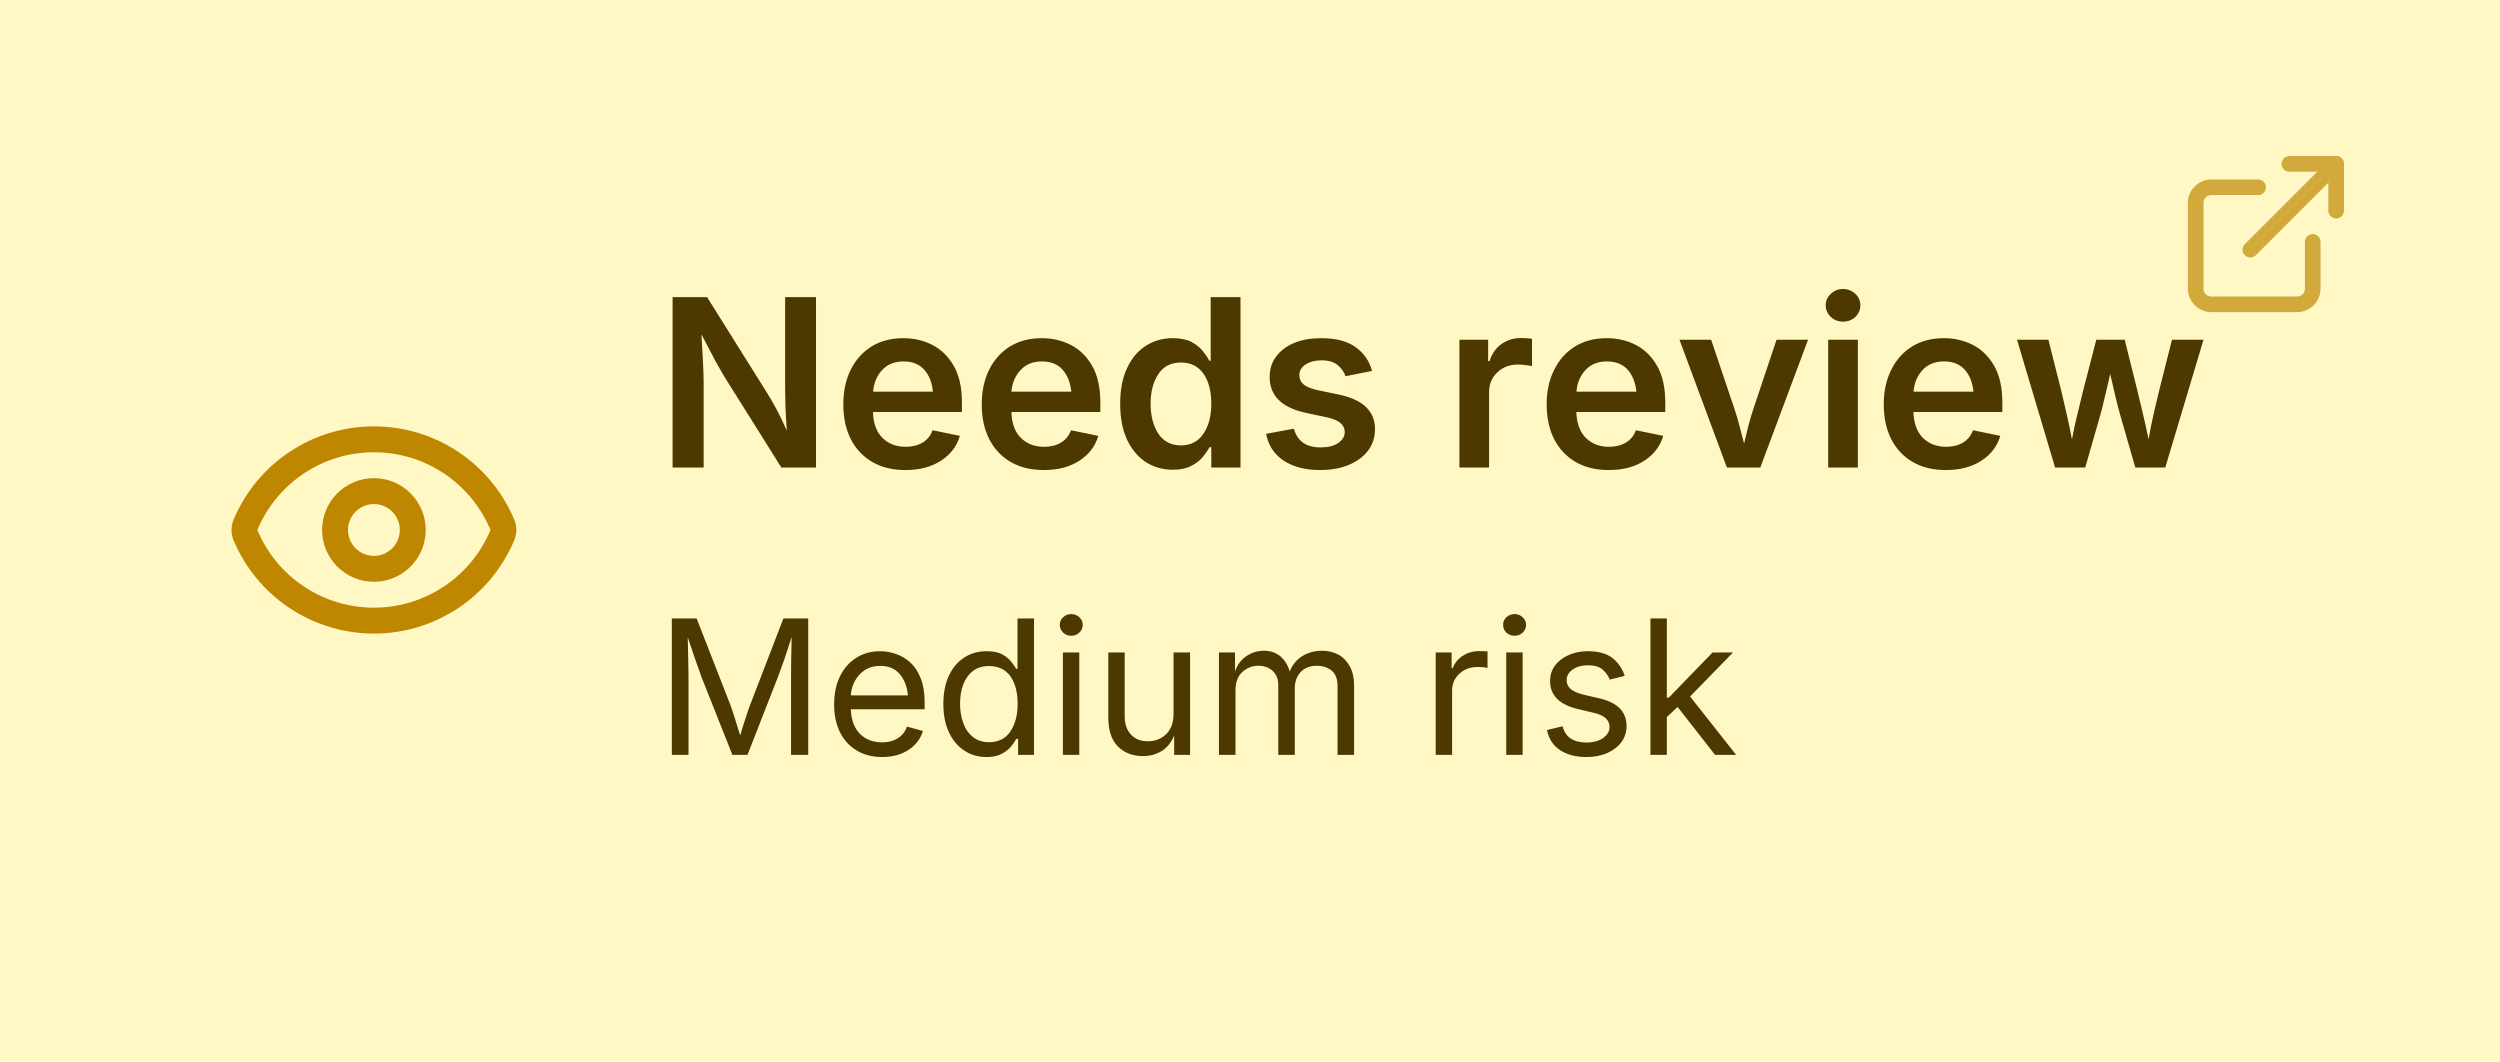
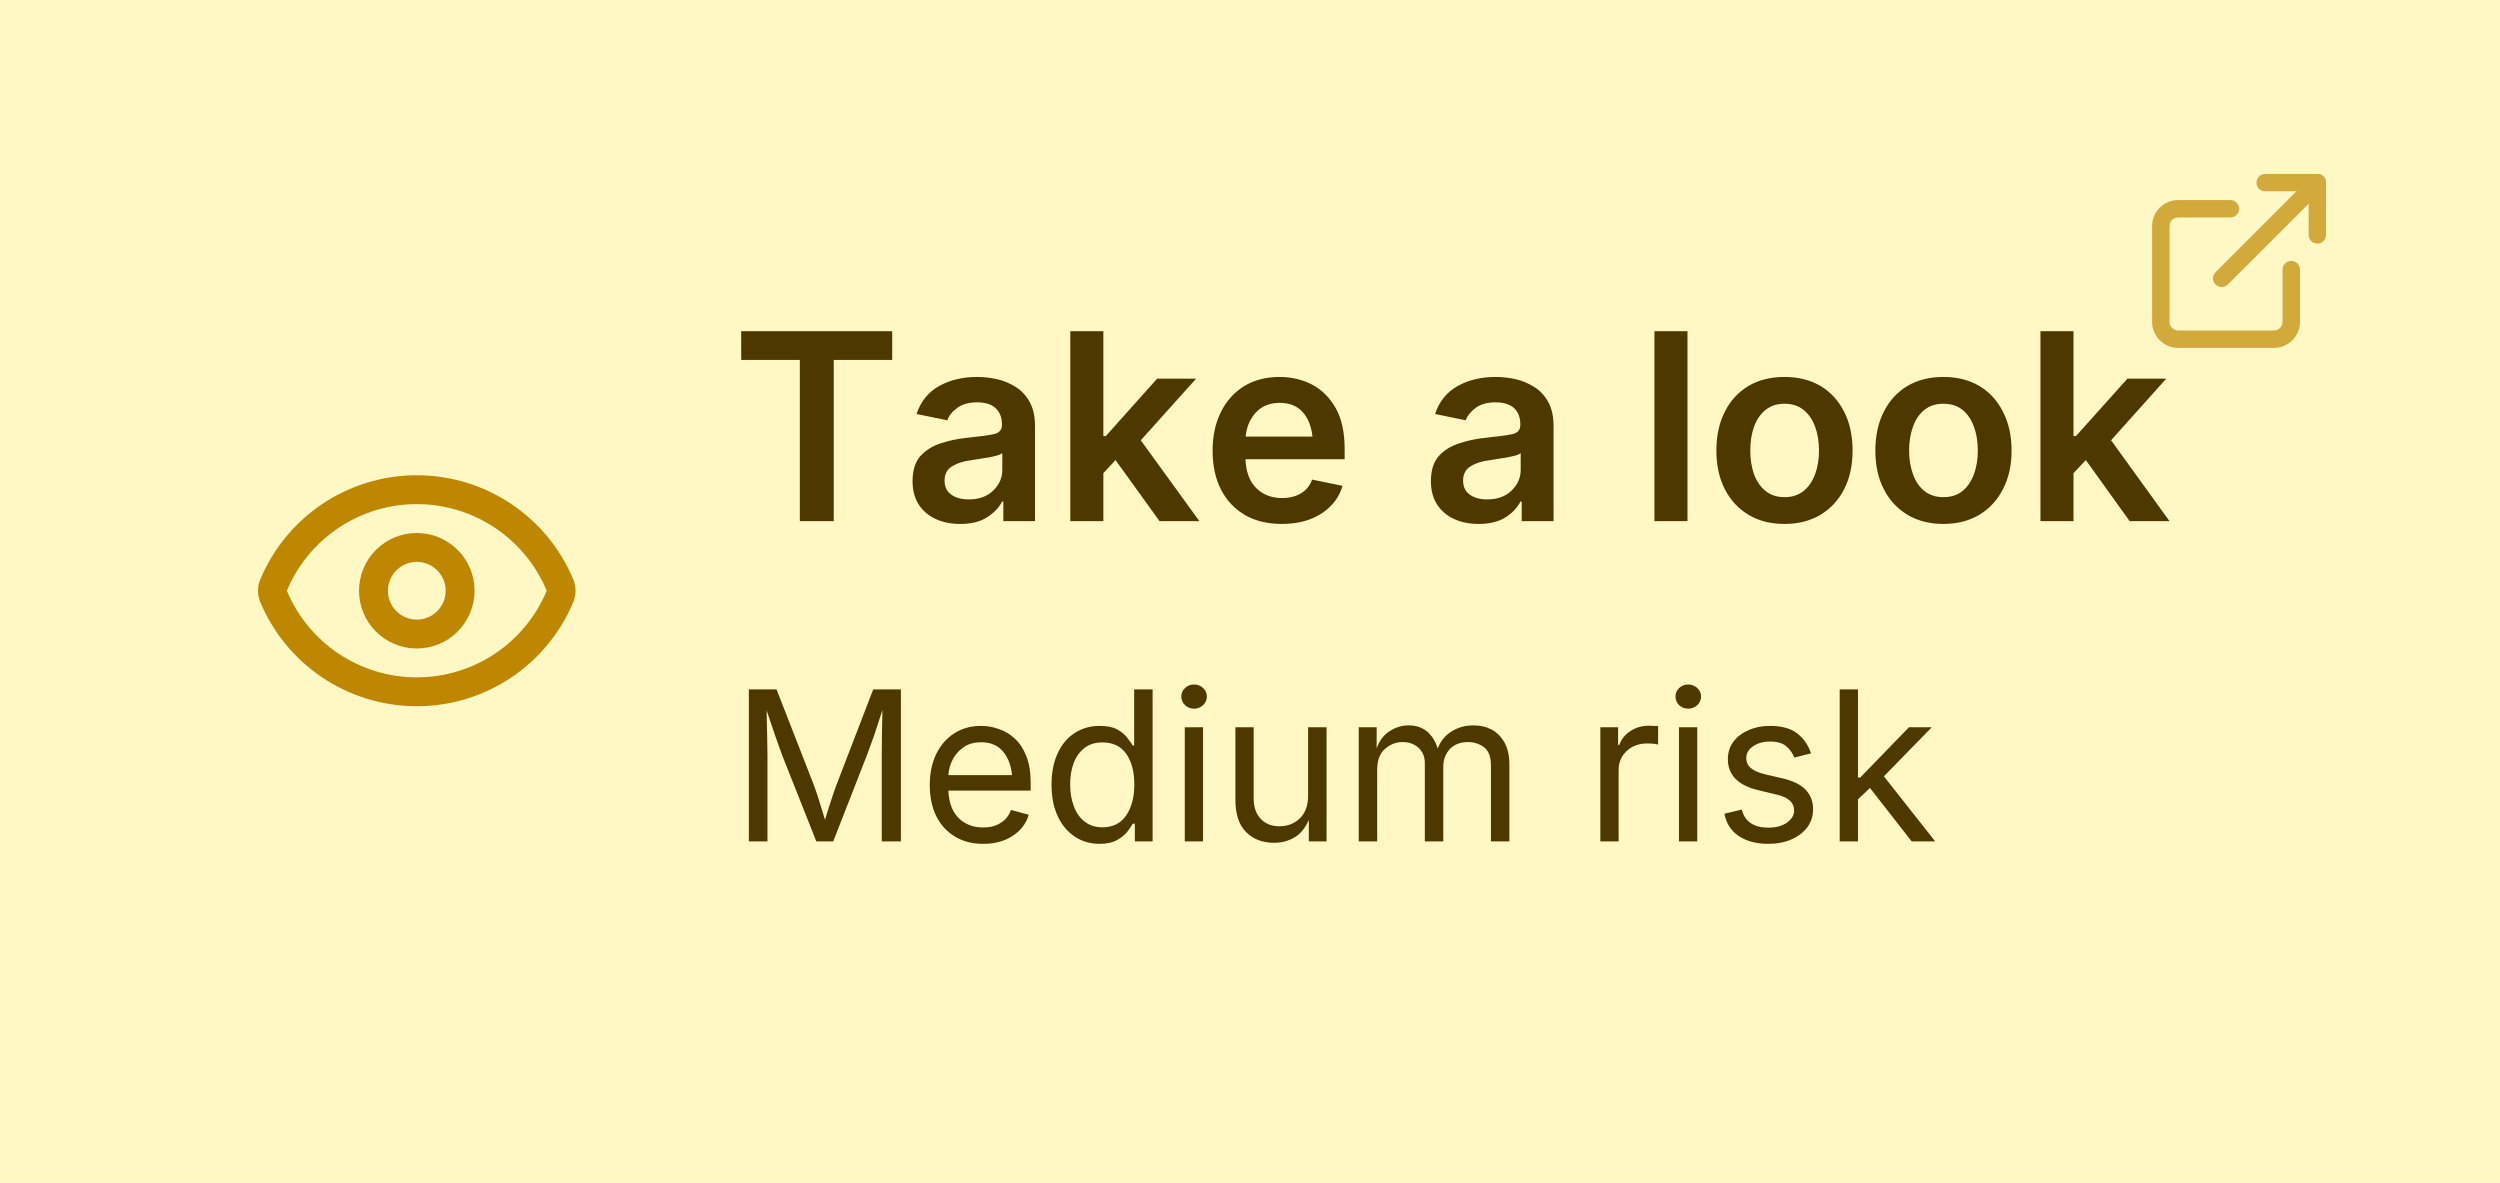
<svg xmlns="http://www.w3.org/2000/svg" width="100%" height="68">
  <style>.f{fill:#fff8c5}.t{fill:#4d3800}.i{stroke:#bf8700}@media (prefers-color-scheme:dark){.f{fill:#4f4712}.t{fill:#fff8d0}.i{stroke:#ffd84a}}</style>
  <rect width="100%" height="68" class="f" />
  <g transform="translate(14 24) scale(0.83)" fill="none" class="i" stroke-width="2" stroke-linecap="round" stroke-linejoin="round">
    <path d="M2.062 12.348a1 1 0 0 1 0-.696 10.75 10.75 0 0 1 19.876 0 1 1 0 0 1 0 .696 10.75 10.75 0 0 1-19.876 0" />
    <circle cx="12" cy="12" r="3" />
  </g>
-   <path d="M43.1 39.46V28.54H45.31L49.08 34.56Q49.38 35.03 49.72 35.65Q50.06 36.28 50.42 37.1Q50.36 36.31 50.33 35.54Q50.31 34.77 50.31 34.27V28.54H52.29V39.46H50.07L46.67 34.04Q46.38 33.59 46.13 33.14Q45.87 32.7 45.6 32.17Q45.32 31.64 44.95 30.93Q45 31.94 45.05 32.76Q45.09 33.58 45.09 34.04V39.46ZM58.02 39.62Q56.78 39.62 55.89 39.1Q55 38.58 54.52 37.64Q54.04 36.7 54.04 35.41Q54.04 34.15 54.51 33.2Q54.99 32.24 55.85 31.7Q56.72 31.17 57.89 31.17Q58.89 31.17 59.74 31.6Q60.6 32.04 61.12 32.95Q61.64 33.86 61.64 35.3V35.9H55.94Q55.97 36.99 56.55 37.56Q57.12 38.13 58.04 38.13Q58.67 38.13 59.12 37.86Q59.57 37.59 59.76 37.07L61.51 37.43Q61.22 38.42 60.3 39.02Q59.38 39.62 58.02 39.62ZM55.95 34.6H59.78Q59.7 33.72 59.22 33.19Q58.75 32.66 57.9 32.66Q57.03 32.66 56.52 33.22Q56.01 33.78 55.95 34.6ZM66.89 39.62Q65.65 39.62 64.76 39.1Q63.87 38.58 63.39 37.64Q62.91 36.7 62.91 35.41Q62.91 34.15 63.38 33.2Q63.86 32.24 64.72 31.7Q65.59 31.17 66.76 31.17Q67.76 31.17 68.61 31.6Q69.47 32.04 69.99 32.95Q70.51 33.86 70.51 35.3V35.9H64.81Q64.84 36.99 65.42 37.56Q65.99 38.13 66.91 38.13Q67.54 38.13 67.99 37.86Q68.44 37.59 68.63 37.07L70.38 37.43Q70.09 38.42 69.17 39.02Q68.25 39.62 66.89 39.62ZM64.81 34.6H68.65Q68.56 33.72 68.09 33.19Q67.62 32.66 66.77 32.66Q65.9 32.66 65.39 33.22Q64.88 33.78 64.81 34.6ZM75.16 39.6Q74.19 39.6 73.42 39.11Q72.66 38.61 72.22 37.67Q71.78 36.72 71.78 35.38Q71.78 34.01 72.23 33.07Q72.67 32.13 73.44 31.65Q74.2 31.17 75.15 31.17Q75.88 31.17 76.35 31.41Q76.81 31.66 77.08 32Q77.35 32.34 77.5 32.62H77.58V28.54H79.49V39.46H77.62V38.16H77.5Q77.35 38.45 77.07 38.79Q76.79 39.13 76.32 39.36Q75.86 39.6 75.16 39.6ZM75.68 38.04Q76.61 38.04 77.11 37.3Q77.62 36.56 77.62 35.37Q77.62 34.18 77.12 33.45Q76.61 32.73 75.68 32.73Q74.71 32.73 74.22 33.48Q73.73 34.23 73.73 35.37Q73.73 36.52 74.22 37.28Q74.72 38.04 75.68 38.04ZM84.6 39.62Q83.18 39.62 82.26 39.02Q81.35 38.42 81.13 37.3L82.91 36.97Q83.24 38.17 84.63 38.17Q85.34 38.17 85.75 37.89Q86.17 37.6 86.17 37.19Q86.17 36.49 85.06 36.25L83.66 35.95Q81.36 35.45 81.36 33.66Q81.36 32.89 81.78 32.34Q82.2 31.78 82.94 31.47Q83.68 31.17 84.66 31.17Q86.06 31.17 86.86 31.74Q87.67 32.32 87.92 33.27L86.22 33.61Q86.08 33.19 85.71 32.89Q85.34 32.59 84.69 32.59Q84.08 32.59 83.67 32.85Q83.26 33.12 83.26 33.54Q83.26 33.9 83.53 34.13Q83.8 34.36 84.43 34.5L85.82 34.79Q88.11 35.28 88.11 37Q88.11 37.78 87.67 38.37Q87.22 38.96 86.43 39.29Q85.63 39.62 84.6 39.62ZM93.52 39.46V31.27H95.36V32.64H95.45Q95.67 31.93 96.22 31.54Q96.77 31.16 97.47 31.16Q97.84 31.16 98.17 31.21V32.96Q98.05 32.93 97.79 32.9Q97.52 32.86 97.27 32.86Q96.47 32.86 95.95 33.36Q95.42 33.85 95.42 34.64V39.46ZM103.09 39.62Q101.85 39.62 100.96 39.1Q100.07 38.58 99.59 37.64Q99.11 36.7 99.11 35.41Q99.11 34.15 99.59 33.2Q100.06 32.24 100.93 31.7Q101.79 31.17 102.97 31.17Q103.96 31.17 104.82 31.6Q105.67 32.04 106.19 32.95Q106.71 33.86 106.71 35.3V35.9H101.01Q101.05 36.99 101.62 37.56Q102.2 38.13 103.11 38.13Q103.74 38.13 104.19 37.86Q104.64 37.59 104.83 37.07L106.58 37.43Q106.29 38.42 105.37 39.02Q104.45 39.62 103.09 39.62ZM101.02 34.6H104.86Q104.77 33.72 104.3 33.19Q103.82 32.66 102.97 32.66Q102.1 32.66 101.59 33.22Q101.08 33.78 101.02 34.6ZM110.66 39.46 107.62 31.27H109.65L111.15 35.72Q111.33 36.26 111.47 36.81Q111.62 37.36 111.76 37.92Q111.89 37.36 112.03 36.81Q112.17 36.26 112.35 35.72L113.84 31.27H115.86L112.8 39.46ZM117.15 39.46V31.27H119.05V39.46ZM118.1 30.11Q117.64 30.11 117.32 29.81Q116.99 29.5 116.99 29.06Q116.99 28.63 117.32 28.33Q117.64 28.02 118.1 28.02Q118.56 28.02 118.89 28.33Q119.21 28.63 119.21 29.06Q119.21 29.5 118.89 29.81Q118.56 30.11 118.1 30.11ZM124.69 39.62Q123.45 39.62 122.56 39.1Q121.67 38.58 121.19 37.64Q120.71 36.7 120.71 35.41Q120.71 34.15 121.19 33.2Q121.66 32.24 122.53 31.7Q123.39 31.17 124.57 31.17Q125.56 31.17 126.42 31.6Q127.27 32.04 127.79 32.95Q128.31 33.86 128.31 35.3V35.9H122.61Q122.65 36.99 123.22 37.56Q123.8 38.13 124.71 38.13Q125.34 38.13 125.79 37.86Q126.24 37.59 126.43 37.07L128.18 37.43Q127.89 38.42 126.97 39.02Q126.05 39.62 124.69 39.62ZM122.62 34.6H126.46Q126.37 33.72 125.9 33.19Q125.42 32.66 124.57 32.66Q123.7 32.66 123.19 33.22Q122.68 33.78 122.62 34.6ZM131.69 39.46 129.25 31.27H131.26L132.07 34.48Q132.22 35.15 132.41 35.94Q132.59 36.72 132.77 37.65Q132.94 36.75 133.14 35.96Q133.33 35.17 133.5 34.48L134.33 31.27H136.15L136.95 34.48Q137.11 35.16 137.3 35.94Q137.49 36.73 137.68 37.65Q137.84 36.74 138.02 35.95Q138.2 35.16 138.37 34.48L139.18 31.27H141.2L138.75 39.46H136.83L135.87 36.12Q135.7 35.53 135.54 34.84Q135.38 34.15 135.22 33.46Q135.07 34.15 134.9 34.84Q134.74 35.54 134.58 36.12L133.62 39.46Z" class="t" transform="translate(0 -9.5)" />
+   <path d="M42.61 30.19V28.54H51.29V30.19H47.93V39.46H45.98V30.19ZM55.2 39.62Q54.42 39.62 53.8 39.34Q53.18 39.06 52.82 38.51Q52.46 37.96 52.46 37.16Q52.46 36.23 52.91 35.72Q53.36 35.22 54.07 34.99Q54.79 34.75 55.58 34.67Q56.65 34.56 57.12 34.46Q57.6 34.36 57.6 33.93V33.9Q57.6 33.3 57.23 32.96Q56.87 32.63 56.17 32.63Q55.45 32.63 55.03 32.95Q54.6 33.26 54.46 33.66L52.69 33.3Q53.05 32.22 53.99 31.69Q54.93 31.17 56.17 31.17Q56.74 31.17 57.33 31.3Q57.92 31.44 58.41 31.76Q58.9 32.07 59.2 32.62Q59.5 33.17 59.5 33.99V39.46H57.68V38.33H57.61Q57.34 38.86 56.74 39.24Q56.15 39.62 55.2 39.62ZM55.69 38.21Q56.57 38.21 57.09 37.71Q57.62 37.2 57.62 36.52V35.55Q57.48 35.66 57.15 35.73Q56.81 35.81 56.43 35.86Q56.06 35.92 55.81 35.96Q55.16 36.04 54.73 36.31Q54.3 36.57 54.3 37.13Q54.3 37.66 54.69 37.94Q55.08 38.21 55.69 38.21ZM61.53 39.46V28.54H63.43V34.57H63.57L66.52 31.27H68.76L65.58 34.81L68.95 39.46H66.66L64.13 35.95L63.43 36.7V39.46ZM73.68 39.62Q72.45 39.62 71.56 39.1Q70.67 38.58 70.19 37.64Q69.71 36.7 69.71 35.41Q69.71 34.15 70.18 33.2Q70.65 32.24 71.52 31.7Q72.39 31.17 73.56 31.17Q74.56 31.17 75.41 31.6Q76.26 32.04 76.78 32.95Q77.3 33.86 77.3 35.3V35.9H71.6Q71.64 36.99 72.22 37.56Q72.79 38.13 73.71 38.13Q74.34 38.13 74.79 37.86Q75.24 37.59 75.43 37.07L77.18 37.43Q76.89 38.42 75.97 39.02Q75.05 39.62 73.68 39.62ZM71.61 34.6H75.45Q75.36 33.72 74.89 33.19Q74.42 32.66 73.57 32.66Q72.7 32.66 72.19 33.22Q71.68 33.78 71.61 34.6ZM85 39.62Q84.22 39.62 83.6 39.34Q82.98 39.06 82.62 38.51Q82.26 37.96 82.26 37.16Q82.26 36.23 82.71 35.72Q83.16 35.22 83.88 34.99Q84.59 34.75 85.38 34.67Q86.45 34.56 86.93 34.46Q87.4 34.36 87.4 33.93V33.9Q87.4 33.3 87.04 32.96Q86.67 32.63 85.97 32.63Q85.26 32.63 84.83 32.95Q84.41 33.26 84.26 33.66L82.5 33.3Q82.85 32.22 83.8 31.69Q84.74 31.17 85.97 31.17Q86.55 31.17 87.14 31.3Q87.73 31.44 88.22 31.76Q88.71 32.07 89.01 32.62Q89.31 33.17 89.31 33.99V39.46H87.48V38.33H87.41Q87.14 38.86 86.55 39.24Q85.95 39.62 85 39.62ZM85.49 38.21Q86.37 38.21 86.89 37.71Q87.42 37.2 87.42 36.52V35.55Q87.29 35.66 86.95 35.73Q86.61 35.81 86.23 35.86Q85.86 35.92 85.61 35.96Q84.96 36.04 84.54 36.31Q84.11 36.57 84.11 37.13Q84.11 37.66 84.5 37.94Q84.88 38.21 85.49 38.21ZM97.01 28.54V39.46H95.11V28.54ZM102.59 39.62Q101.39 39.62 100.51 39.09Q99.63 38.56 99.15 37.61Q98.67 36.67 98.67 35.41Q98.67 34.13 99.15 33.18Q99.63 32.22 100.51 31.69Q101.39 31.17 102.59 31.17Q103.78 31.17 104.66 31.69Q105.54 32.22 106.02 33.18Q106.5 34.13 106.5 35.41Q106.5 36.67 106.02 37.61Q105.54 38.56 104.66 39.09Q103.78 39.62 102.59 39.62ZM102.59 38.08Q103.25 38.08 103.69 37.72Q104.13 37.36 104.35 36.75Q104.57 36.15 104.57 35.4Q104.57 34.64 104.35 34.04Q104.13 33.43 103.69 33.07Q103.25 32.71 102.59 32.71Q101.93 32.71 101.49 33.07Q101.05 33.43 100.83 34.04Q100.62 34.64 100.62 35.4Q100.62 36.15 100.83 36.75Q101.05 37.36 101.49 37.72Q101.93 38.08 102.59 38.08ZM111.72 39.62Q110.53 39.62 109.65 39.09Q108.77 38.56 108.29 37.61Q107.81 36.67 107.81 35.41Q107.81 34.13 108.29 33.18Q108.77 32.22 109.65 31.69Q110.53 31.17 111.72 31.17Q112.91 31.17 113.79 31.69Q114.67 32.22 115.15 33.18Q115.64 34.13 115.64 35.41Q115.64 36.67 115.15 37.61Q114.67 38.56 113.79 39.09Q112.91 39.62 111.72 39.62ZM111.72 38.08Q112.39 38.08 112.83 37.72Q113.26 37.36 113.48 36.75Q113.7 36.15 113.7 35.4Q113.7 34.64 113.48 34.04Q113.26 33.43 112.83 33.07Q112.39 32.71 111.72 32.71Q111.06 32.71 110.62 33.07Q110.18 33.43 109.97 34.04Q109.75 34.64 109.75 35.4Q109.75 36.15 109.97 36.75Q110.18 37.36 110.62 37.72Q111.06 38.08 111.72 38.08ZM117.3 39.46V28.54H119.2V34.57H119.34L122.3 31.27H124.53L121.36 34.81L124.72 39.46H122.43L119.91 35.95L119.2 36.7V39.46Z" class="t" transform="translate(0 -9.5)" />
  <path d="M43.05 38.37V29.63H44.64L46.79 35.14Q46.91 35.46 47.09 36.03Q47.27 36.6 47.43 37.13Q47.58 36.61 47.77 36.04Q47.95 35.47 48.08 35.14L50.2 29.63H51.79V38.37H50.69V33.38Q50.69 32.9 50.7 32.2Q50.71 31.5 50.73 30.82Q50.49 31.57 50.25 32.28Q50 32.99 49.85 33.38L47.9 38.37H46.93L44.95 33.38Q44.81 33.01 44.57 32.31Q44.33 31.61 44.07 30.84Q44.09 31.46 44.1 32.17Q44.12 32.88 44.12 33.38V38.37ZM56.52 38.51Q55.57 38.51 54.88 38.08Q54.19 37.66 53.82 36.91Q53.45 36.15 53.45 35.14Q53.45 34.13 53.81 33.37Q54.18 32.6 54.84 32.17Q55.51 31.73 56.4 31.73Q56.92 31.73 57.42 31.91Q57.93 32.08 58.34 32.46Q58.76 32.85 59 33.47Q59.25 34.1 59.25 35.01V35.45H54.52Q54.56 36.47 55.1 37.02Q55.65 37.57 56.53 37.57Q57.11 37.57 57.52 37.31Q57.94 37.06 58.12 36.56L59.14 36.84Q58.92 37.59 58.22 38.05Q57.53 38.51 56.52 38.51ZM54.52 34.56H58.18Q58.1 33.72 57.65 33.19Q57.21 32.67 56.4 32.67Q55.83 32.67 55.43 32.93Q55.02 33.2 54.79 33.62Q54.55 34.05 54.52 34.56ZM63.22 38.51Q62.4 38.51 61.78 38.09Q61.15 37.67 60.8 36.91Q60.45 36.15 60.45 35.11Q60.45 34.07 60.8 33.31Q61.15 32.55 61.78 32.14Q62.41 31.73 63.22 31.73Q63.86 31.73 64.24 31.94Q64.61 32.15 64.81 32.42Q65.02 32.69 65.12 32.86H65.2V29.63H66.26V38.37H65.24V37.35H65.12Q65.02 37.53 64.81 37.81Q64.6 38.08 64.22 38.29Q63.84 38.51 63.22 38.51ZM63.38 37.56Q64.27 37.56 64.74 36.88Q65.21 36.19 65.21 35.1Q65.21 34.01 64.75 33.34Q64.28 32.68 63.38 32.68Q62.75 32.68 62.34 33Q61.93 33.32 61.72 33.87Q61.52 34.42 61.52 35.1Q61.52 35.78 61.73 36.34Q61.93 36.9 62.35 37.23Q62.77 37.56 63.38 37.56ZM68.11 38.37V31.81H69.16V38.37ZM68.64 30.74Q68.34 30.74 68.13 30.54Q67.91 30.33 67.91 30.04Q67.91 29.75 68.13 29.55Q68.34 29.35 68.64 29.35Q68.95 29.35 69.16 29.55Q69.38 29.75 69.38 30.04Q69.38 30.33 69.16 30.54Q68.95 30.74 68.64 30.74ZM73.24 38.45Q72.25 38.45 71.63 37.83Q71.02 37.22 71.02 35.97V31.81H72.07V35.89Q72.07 36.64 72.47 37.07Q72.87 37.5 73.55 37.5Q74.26 37.5 74.73 37.04Q75.2 36.58 75.2 35.74V31.81H76.26V38.37H75.24V37.14Q74.92 37.86 74.4 38.15Q73.88 38.45 73.24 38.45ZM78.11 38.37V31.81H79.14L79.14 33.02Q79.38 32.35 79.89 32.03Q80.4 31.7 80.98 31.7Q81.62 31.7 82.05 32.06Q82.47 32.43 82.65 33.03Q82.88 32.41 83.44 32.05Q84 31.7 84.71 31.7Q85.28 31.7 85.75 31.94Q86.21 32.19 86.49 32.69Q86.77 33.19 86.77 33.95V38.37H85.71V33.98Q85.71 33.27 85.32 32.96Q84.92 32.66 84.39 32.66Q83.73 32.66 83.35 33.06Q82.97 33.47 82.97 34.09V38.37H81.91V33.87Q81.91 33.33 81.55 32.99Q81.19 32.66 80.63 32.66Q80.06 32.66 79.61 33.06Q79.17 33.46 79.17 34.24V38.37ZM92 38.37V31.81H93.02V32.82H93.09Q93.27 32.32 93.74 32.02Q94.2 31.72 94.79 31.72Q94.9 31.72 95.07 31.73Q95.23 31.73 95.32 31.74V32.8Q95.27 32.79 95.09 32.76Q94.9 32.74 94.69 32.74Q93.98 32.74 93.52 33.17Q93.05 33.6 93.05 34.26V38.37ZM96.52 38.37V31.81H97.57V38.37ZM97.05 30.74Q96.75 30.74 96.53 30.54Q96.32 30.33 96.32 30.04Q96.32 29.75 96.53 29.55Q96.75 29.35 97.05 29.35Q97.35 29.35 97.57 29.55Q97.79 29.75 97.79 30.04Q97.79 30.33 97.57 30.54Q97.35 30.74 97.05 30.74ZM101.65 38.51Q100.64 38.51 99.97 38.07Q99.3 37.63 99.13 36.78L100.13 36.54Q100.27 37.08 100.66 37.33Q101.05 37.58 101.64 37.58Q102.32 37.58 102.73 37.29Q103.14 36.99 103.14 36.59Q103.14 35.92 102.18 35.69L101.09 35.43Q99.33 35.01 99.33 33.64Q99.33 33.08 99.64 32.65Q99.96 32.22 100.51 31.98Q101.06 31.73 101.75 31.73Q102.77 31.73 103.33 32.17Q103.89 32.62 104.11 33.31L103.15 33.55Q103.02 33.2 102.71 32.92Q102.39 32.63 101.76 32.63Q101.17 32.63 100.78 32.9Q100.39 33.17 100.39 33.58Q100.39 33.94 100.66 34.16Q100.92 34.38 101.5 34.52L102.49 34.75Q103.38 34.96 103.8 35.4Q104.23 35.85 104.23 36.52Q104.23 37.09 103.91 37.54Q103.58 37.99 103 38.25Q102.42 38.51 101.65 38.51ZM105.76 38.37V29.63H106.81V34.7H106.94L109.74 31.81H111.05L108.3 34.63L111.25 38.37H109.9L107.5 35.3L106.81 35.95V38.37Z" class="t" transform="translate(0 10)" />
  <svg x="100%" y="9" overflow="visible">
    <g transform="translate(-21 0)" opacity="0.7">
      <g transform="translate(0 0) scale(0.5)" fill="none" class="i" stroke-width="2" stroke-linecap="round" stroke-linejoin="round">
        <path d="M15 3h6v6" />
        <path d="M10 14 21 3" />
        <path d="M18 13v6a2 2 0 0 1-2 2H5a2 2 0 0 1-2-2V8a2 2 0 0 1 2-2h6" />
      </g>
    </g>
  </svg>
</svg>
